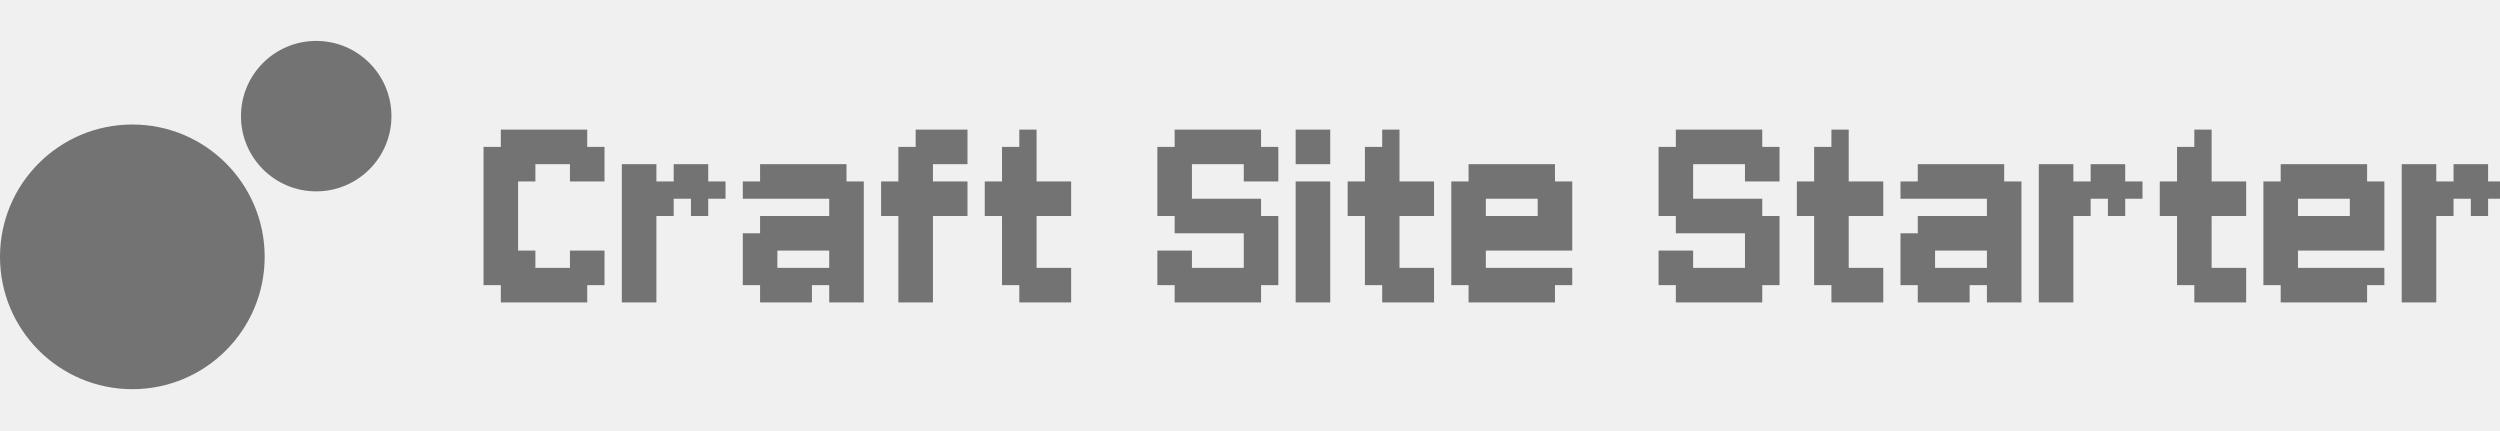
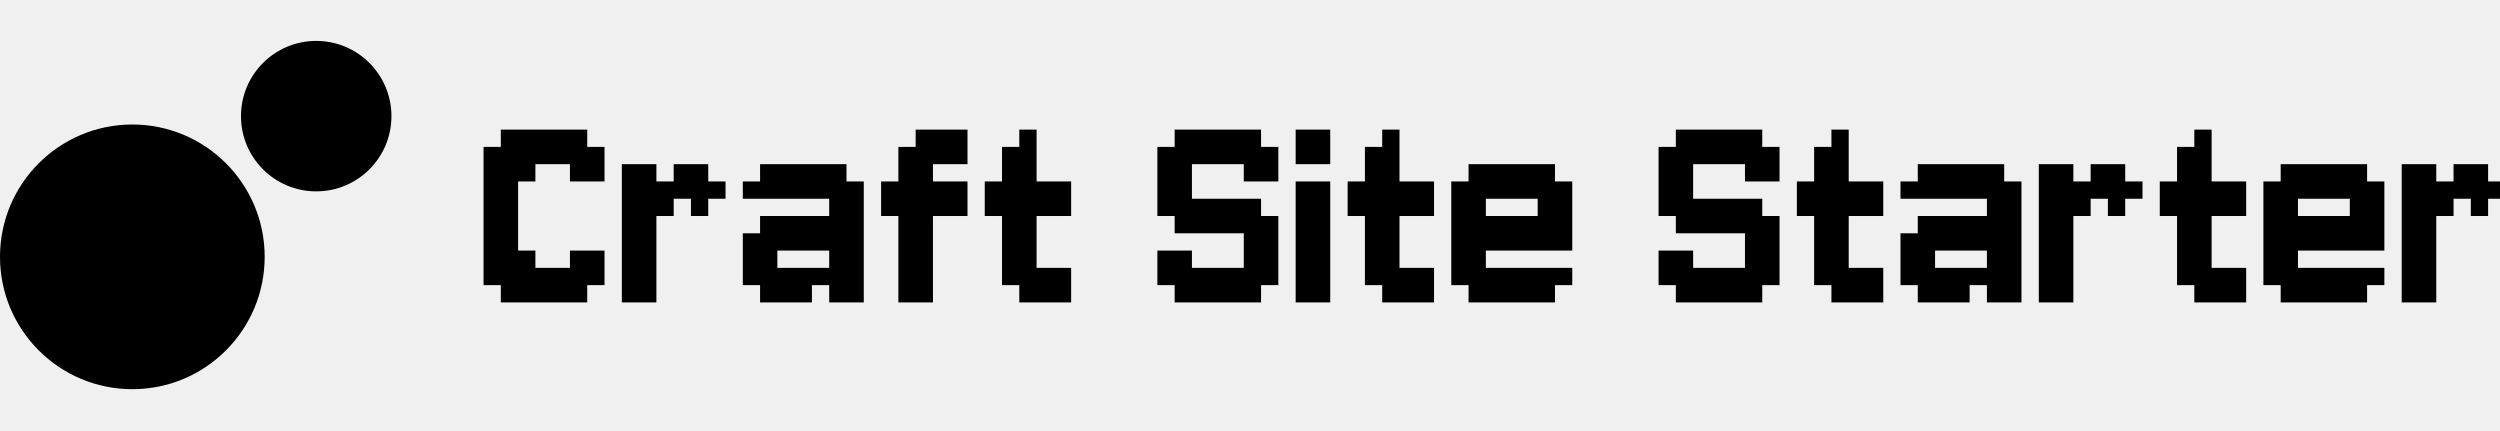
<svg xmlns="http://www.w3.org/2000/svg" width="186" height="32" viewBox="0 0 186 32" fill="none">
  <g clip-path="url(#clip0_2058_14)">
-     <circle cx="9.846" cy="19.109" r="9.846" fill="#737373" />
-     <circle cx="23.526" cy="8.641" r="5.597" fill="#737373" />
-     <path d="M178.687 13.5H179.972V14.786H178.687V13.5ZM178.687 12.214H179.972V13.5H178.687V12.214ZM179.972 12.214H181.258V13.5H179.972V12.214ZM179.972 13.5H181.258V14.786H179.972V13.5ZM179.972 14.786H181.258V16.071H179.972V14.786ZM179.972 16.071H181.258V17.357H179.972V16.071ZM179.972 17.357H181.258V18.643H179.972V17.357ZM178.687 17.357H179.972V18.643H178.687V17.357ZM178.687 16.071H179.972V17.357H178.687V16.071ZM178.687 14.786H179.972V16.071H178.687V14.786ZM178.687 18.643H179.972V19.929H178.687V18.643ZM179.972 18.643H181.258V19.929H179.972V18.643ZM179.972 19.929H181.258V21.214H179.972V19.929ZM179.972 21.214H181.258V22.5H179.972V21.214ZM178.687 21.214H179.972V22.5H178.687V21.214ZM178.687 19.929H179.972V21.214H178.687V19.929ZM181.258 13.5H182.544V14.786H181.258V13.5ZM182.544 13.5H183.829V14.786H182.544V13.5ZM183.829 13.5H185.115V14.786H183.829V13.5ZM183.829 12.214H185.115V13.5H183.829V12.214ZM182.544 12.214H183.829V13.5H182.544V12.214ZM181.258 14.786H182.544V16.071H181.258V14.786ZM185.115 13.5H186.401V14.786H185.115V13.5ZM183.829 14.786H185.115V16.071H183.829V14.786Z" fill="#737373" />
-     <path d="M170.969 12.214H172.255V13.5H170.969V12.214ZM169.683 12.214H170.969V13.5H169.683V12.214ZM169.683 13.5H170.969V14.786H169.683V13.5ZM170.969 13.5H172.255V14.786H170.969V13.5ZM172.255 12.214H173.54V13.5H172.255V12.214ZM173.54 12.214H174.826V13.5H173.54V12.214ZM174.826 12.214H176.112V13.5H174.826V12.214ZM174.826 13.5H176.112V14.786H174.826V13.5ZM173.54 13.5H174.826V14.786H173.54V13.5ZM176.112 13.5H177.397V14.786H176.112V13.5ZM176.112 14.786H177.397V16.071H176.112V14.786ZM176.112 19.929H177.397V21.214H176.112V19.929ZM174.826 19.929H176.112V21.214H174.826V19.929ZM174.826 14.786H176.112V16.071H174.826V14.786ZM173.54 19.929H174.826V21.214H173.54V19.929ZM174.826 21.214H176.112V22.5H174.826V21.214ZM173.54 21.214H174.826V22.5H173.54V21.214ZM172.255 21.214H173.54V22.5H172.255V21.214ZM170.969 21.214H172.255V22.5H170.969V21.214ZM169.683 21.214H170.969V22.5H169.683V21.214ZM169.683 19.929H170.969V21.214H169.683V19.929ZM170.969 19.929H172.255V21.214H170.969V19.929ZM169.683 18.643H170.969V19.929H169.683V18.643ZM168.397 19.929H169.683V21.214H168.397V19.929ZM168.397 18.643H169.683V19.929H168.397V18.643ZM168.397 17.357H169.683V18.643H168.397V17.357ZM168.397 16.071H169.683V17.357H168.397V16.071ZM168.397 14.786H169.683V16.071H168.397V14.786ZM168.397 13.5H169.683V14.786H168.397V13.5ZM169.683 14.786H170.969V16.071H169.683V14.786ZM169.683 16.071H170.969V17.357H169.683V16.071ZM169.683 17.357H170.969V18.643H169.683V17.357ZM172.255 19.929H173.54V21.214H172.255V19.929ZM172.255 13.5H173.54V14.786H172.255V13.5ZM174.826 16.071H176.112V17.357H174.826V16.071ZM176.112 16.071H177.397V17.357H176.112V16.071ZM170.969 17.357H172.255V18.643H170.969V17.357ZM172.255 17.357H173.54V18.643H172.255V17.357ZM173.54 17.357H174.826V18.643H173.54V17.357ZM174.826 17.357H176.112V18.643H174.826V17.357ZM176.112 17.357H177.397V18.643H176.112V17.357ZM173.54 16.071H174.826V17.357H173.54V16.071ZM172.255 16.071H173.54V17.357H172.255V16.071ZM170.969 16.071H172.255V17.357H170.969V16.071Z" fill="#737373" />
-     <path d="M165.829 19.929H167.115V21.214H165.829V19.929ZM165.829 21.214H167.115V22.5H165.829V21.214ZM164.544 21.214H165.829V22.5H164.544V21.214ZM164.544 19.929H165.829V21.214H164.544V19.929ZM163.258 21.214H164.544V22.5H163.258V21.214ZM163.258 19.929H164.544V21.214H163.258V19.929ZM161.972 19.929H163.258V21.214H161.972V19.929ZM161.972 18.643H163.258V19.929H161.972V18.643ZM161.972 17.357H163.258V18.643H161.972V17.357ZM161.972 16.071H163.258V17.357H161.972V16.071ZM161.972 14.786H163.258V16.071H161.972V14.786ZM161.972 13.5H163.258V14.786H161.972V13.5ZM163.258 17.357H164.544V18.643H163.258V17.357ZM163.258 18.643H164.544V19.929H163.258V18.643ZM163.258 16.071H164.544V17.357H163.258V16.071ZM163.258 14.786H164.544V16.071H163.258V14.786ZM163.258 9.643H164.544V10.929H163.258V9.643ZM163.258 10.929H164.544V12.214H163.258V10.929ZM163.258 12.214H164.544V13.5H163.258V12.214ZM163.258 13.5H164.544V14.786H163.258V13.5ZM161.972 12.214H163.258V13.5H161.972V12.214ZM160.687 13.5H161.972V14.786H160.687V13.5ZM164.544 13.5H165.829V14.786H164.544V13.5ZM165.829 13.5H167.115V14.786H165.829V13.5ZM161.972 10.929H163.258V12.214H161.972V10.929ZM160.687 14.786H161.972V16.071H160.687V14.786ZM164.544 14.786H165.829V16.071H164.544V14.786ZM165.829 14.786H167.115V16.071H165.829V14.786Z" fill="#737373" />
-     <path d="M151.687 13.5H152.972V14.786H151.687V13.5ZM151.687 12.214H152.972V13.5H151.687V12.214ZM152.972 12.214H154.258V13.5H152.972V12.214ZM152.972 13.5H154.258V14.786H152.972V13.5ZM152.972 14.786H154.258V16.071H152.972V14.786ZM152.972 16.071H154.258V17.357H152.972V16.071ZM152.972 17.357H154.258V18.643H152.972V17.357ZM151.687 17.357H152.972V18.643H151.687V17.357ZM151.687 16.071H152.972V17.357H151.687V16.071ZM151.687 14.786H152.972V16.071H151.687V14.786ZM151.687 18.643H152.972V19.929H151.687V18.643ZM152.972 18.643H154.258V19.929H152.972V18.643ZM152.972 19.929H154.258V21.214H152.972V19.929ZM152.972 21.214H154.258V22.5H152.972V21.214ZM151.687 21.214H152.972V22.5H151.687V21.214ZM151.687 19.929H152.972V21.214H151.687V19.929ZM154.258 13.5H155.544V14.786H154.258V13.5ZM155.544 13.5H156.829V14.786H155.544V13.5ZM156.829 13.5H158.115V14.786H156.829V13.5ZM156.829 12.214H158.115V13.5H156.829V12.214ZM155.544 12.214H156.829V13.5H155.544V12.214ZM154.258 14.786H155.544V16.071H154.258V14.786ZM158.115 13.5H159.401V14.786H158.115V13.5ZM156.829 14.786H158.115V16.071H156.829V14.786Z" fill="#737373" />
-     <path d="M149.112 22.5H147.826V21.214H149.112V22.5ZM149.112 21.214H147.826V19.929H149.112V21.214ZM147.826 21.214H146.54V19.929H147.826V21.214ZM146.54 22.5H145.255V21.214H146.54V22.5ZM145.255 22.5H143.969V21.214H145.255V22.5ZM143.969 22.5H142.683V21.214H143.969V22.5ZM143.969 21.214H142.683V19.929H143.969V21.214ZM145.255 21.214H143.969V19.929H145.255V21.214ZM142.683 21.214H141.397V19.929H142.683V21.214ZM142.683 19.929H141.397V18.643H142.683V19.929ZM142.683 14.786H141.397V13.5H142.683V14.786ZM143.969 14.786H142.683V13.5H143.969V14.786ZM143.969 19.929H142.683V18.643H143.969V19.929ZM145.255 14.786H143.969V13.5H145.255V14.786ZM143.969 13.5H142.683V12.214H143.969V13.5ZM145.255 13.5H143.969V12.214H145.255V13.5ZM146.54 13.5H145.255V12.214H146.54V13.5ZM147.826 13.5H146.54V12.214H147.826V13.5ZM149.112 13.5H147.826V12.214H149.112V13.5ZM149.112 14.786H147.826V13.5H149.112V14.786ZM147.826 14.786H146.54V13.5H147.826V14.786ZM149.112 16.071H147.826V14.786H149.112V16.071ZM150.397 14.786H149.112V13.5H150.397V14.786ZM150.397 16.071H149.112V14.786H150.397V16.071ZM150.397 17.357H149.112V16.071H150.397V17.357ZM150.397 18.643H149.112V17.357H150.397V18.643ZM150.397 19.929H149.112V18.643H150.397V19.929ZM150.397 21.214H149.112V19.929H150.397V21.214ZM149.112 19.929H147.826V18.643H149.112V19.929ZM149.112 18.643H147.826V17.357H149.112V18.643ZM149.112 17.357H147.826V16.071H149.112V17.357ZM146.54 14.786H145.255V13.5H146.54V14.786ZM146.54 21.214H145.255V19.929H146.54V21.214ZM149.112 21.214H150.397V22.5H149.112V21.214ZM146.54 16.071H147.826V17.357H146.54V16.071ZM145.255 16.071H146.54V17.357H145.255V16.071ZM143.969 16.071H145.255V17.357H143.969V16.071ZM142.683 16.071H143.969V17.357H142.683V16.071ZM141.397 17.357H142.683V18.643H141.397V17.357ZM142.683 17.357H143.969V18.643H142.683V17.357ZM146.54 17.357H147.826V18.643H146.54V17.357ZM145.255 17.357H146.54V18.643H145.255V17.357ZM143.969 17.357H145.255V18.643H143.969V17.357Z" fill="#737373" />
-     <path d="M138.829 19.929H140.115V21.214H138.829V19.929ZM138.829 21.214H140.115V22.5H138.829V21.214ZM137.544 21.214H138.829V22.5H137.544V21.214ZM137.544 19.929H138.829V21.214H137.544V19.929ZM136.258 21.214H137.544V22.5H136.258V21.214ZM136.258 19.929H137.544V21.214H136.258V19.929ZM134.972 19.929H136.258V21.214H134.972V19.929ZM134.972 18.643H136.258V19.929H134.972V18.643ZM134.972 17.357H136.258V18.643H134.972V17.357ZM134.972 16.071H136.258V17.357H134.972V16.071ZM134.972 14.786H136.258V16.071H134.972V14.786ZM134.972 13.5H136.258V14.786H134.972V13.5ZM136.258 17.357H137.544V18.643H136.258V17.357ZM136.258 18.643H137.544V19.929H136.258V18.643ZM136.258 16.071H137.544V17.357H136.258V16.071ZM136.258 14.786H137.544V16.071H136.258V14.786ZM136.258 9.643H137.544V10.929H136.258V9.643ZM136.258 10.929H137.544V12.214H136.258V10.929ZM136.258 12.214H137.544V13.5H136.258V12.214ZM136.258 13.5H137.544V14.786H136.258V13.5ZM134.972 12.214H136.258V13.5H134.972V12.214ZM133.687 13.5H134.972V14.786H133.687V13.5ZM137.544 13.5H138.829V14.786H137.544V13.5ZM138.829 13.5H140.115V14.786H138.829V13.5ZM134.972 10.929H136.258V12.214H134.972V10.929ZM133.687 14.786H134.972V16.071H133.687V14.786ZM137.544 14.786H138.829V16.071H137.544V14.786ZM138.829 14.786H140.115V16.071H138.829V14.786Z" fill="#737373" />
-     <path d="M131.112 12.214H132.397V13.5H131.112V12.214ZM129.826 12.214H131.112V13.5H129.826V12.214ZM129.826 10.929H131.112V12.214H129.826V10.929ZM131.112 10.929H132.397V12.214H131.112V10.929ZM129.826 9.643H131.112V10.929H129.826V9.643ZM128.54 9.643H129.826V10.929H128.54V9.643ZM128.54 10.929H129.826V12.214H128.54V10.929ZM127.255 10.929H128.54V12.214H127.255V10.929ZM125.969 10.929H127.255V12.214H125.969V10.929ZM125.969 9.643H127.255V10.929H125.969V9.643ZM124.683 9.643H125.969V10.929H124.683V9.643ZM127.255 9.643H128.54V10.929H127.255V9.643ZM124.683 10.929H125.969V12.214H124.683V10.929ZM123.397 10.929H124.683V12.214H123.397V10.929ZM123.397 12.214H124.683V13.5H123.397V12.214ZM124.683 12.214H125.969V13.5H124.683V12.214ZM124.683 13.5H125.969V14.786H124.683V13.5ZM124.683 14.786H125.969V16.071H124.683V14.786ZM123.397 14.786H124.683V16.071H123.397V14.786ZM123.397 13.5H124.683V14.786H123.397V13.5ZM124.683 16.071H125.969V17.357H124.683V16.071ZM125.969 16.071H127.255V17.357H125.969V16.071ZM125.969 14.786H127.255V16.071H125.969V14.786ZM127.255 14.786H128.54V16.071H127.255V14.786ZM128.54 14.786H129.826V16.071H128.54V14.786ZM129.826 14.786H131.112V16.071H129.826V14.786ZM129.826 16.071H131.112V17.357H129.826V16.071ZM128.54 16.071H129.826V17.357H128.54V16.071ZM127.255 16.071H128.54V17.357H127.255V16.071ZM131.112 16.071H132.397V17.357H131.112V16.071ZM131.112 17.357H132.397V18.643H131.112V17.357ZM129.826 17.357H131.112V18.643H129.826V17.357ZM128.54 19.929H129.826V21.214H128.54V19.929ZM129.826 19.929H131.112V21.214H129.826V19.929ZM129.826 18.643H131.112V19.929H129.826V18.643ZM131.112 18.643H132.397V19.929H131.112V18.643ZM131.112 19.929H132.397V21.214H131.112V19.929ZM129.826 21.214H131.112V22.5H129.826V21.214ZM128.54 21.214H129.826V22.5H128.54V21.214ZM127.255 21.214H128.54V22.5H127.255V21.214ZM125.969 21.214H127.255V22.5H125.969V21.214ZM124.683 21.214H125.969V22.5H124.683V21.214ZM124.683 19.929H125.969V21.214H124.683V19.929ZM125.969 19.929H127.255V21.214H125.969V19.929ZM127.255 19.929H128.54V21.214H127.255V19.929ZM123.397 19.929H124.683V21.214H123.397V19.929ZM123.397 18.643H124.683V19.929H123.397V18.643ZM124.683 18.643H125.969V19.929H124.683V18.643Z" fill="#737373" />
-     <path d="M110.547 12.214H111.833V13.5H110.547V12.214ZM109.261 12.214H110.547V13.5H109.261V12.214ZM109.261 13.5H110.547V14.786H109.261V13.5ZM110.547 13.5H111.833V14.786H110.547V13.5ZM111.833 12.214H113.118V13.5H111.833V12.214ZM113.118 12.214H114.404V13.5H113.118V12.214ZM114.404 12.214H115.69V13.5H114.404V12.214ZM114.404 13.5H115.69V14.786H114.404V13.5ZM113.118 13.5H114.404V14.786H113.118V13.5ZM115.69 13.5H116.976V14.786H115.69V13.5ZM115.69 14.786H116.976V16.071H115.69V14.786ZM115.69 19.929H116.976V21.214H115.69V19.929ZM114.404 19.929H115.69V21.214H114.404V19.929ZM114.404 14.786H115.69V16.071H114.404V14.786ZM113.118 19.929H114.404V21.214H113.118V19.929ZM114.404 21.214H115.69V22.5H114.404V21.214ZM113.118 21.214H114.404V22.5H113.118V21.214ZM111.833 21.214H113.118V22.5H111.833V21.214ZM110.547 21.214H111.833V22.5H110.547V21.214ZM109.261 21.214H110.547V22.5H109.261V21.214ZM109.261 19.929H110.547V21.214H109.261V19.929ZM110.547 19.929H111.833V21.214H110.547V19.929ZM109.261 18.643H110.547V19.929H109.261V18.643ZM107.976 19.929H109.261V21.214H107.976V19.929ZM107.976 18.643H109.261V19.929H107.976V18.643ZM107.976 17.357H109.261V18.643H107.976V17.357ZM107.976 16.071H109.261V17.357H107.976V16.071ZM107.976 14.786H109.261V16.071H107.976V14.786ZM107.976 13.5H109.261V14.786H107.976V13.5ZM109.261 14.786H110.547V16.071H109.261V14.786ZM109.261 16.071H110.547V17.357H109.261V16.071ZM109.261 17.357H110.547V18.643H109.261V17.357ZM111.833 19.929H113.118V21.214H111.833V19.929ZM111.833 13.5H113.118V14.786H111.833V13.5ZM114.404 16.071H115.69V17.357H114.404V16.071ZM115.69 16.071H116.976V17.357H115.69V16.071ZM110.547 17.357H111.833V18.643H110.547V17.357ZM111.833 17.357H113.118V18.643H111.833V17.357ZM113.118 17.357H114.404V18.643H113.118V17.357ZM114.404 17.357H115.69V18.643H114.404V17.357ZM115.69 17.357H116.976V18.643H115.69V17.357ZM113.118 16.071H114.404V17.357H113.118V16.071ZM111.833 16.071H113.118V17.357H111.833V16.071ZM110.547 16.071H111.833V17.357H110.547V16.071Z" fill="#737373" />
-     <path d="M105.408 19.929H106.693V21.214H105.408V19.929ZM105.408 21.214H106.693V22.5H105.408V21.214ZM104.122 21.214H105.408V22.5H104.122V21.214ZM104.122 19.929H105.408V21.214H104.122V19.929ZM102.836 21.214H104.122V22.5H102.836V21.214ZM102.836 19.929H104.122V21.214H102.836V19.929ZM101.55 19.929H102.836V21.214H101.55V19.929ZM101.55 18.643H102.836V19.929H101.55V18.643ZM101.55 17.357H102.836V18.643H101.55V17.357ZM101.55 16.071H102.836V17.357H101.55V16.071ZM101.55 14.786H102.836V16.071H101.55V14.786ZM101.55 13.5H102.836V14.786H101.55V13.5ZM102.836 17.357H104.122V18.643H102.836V17.357ZM102.836 18.643H104.122V19.929H102.836V18.643ZM102.836 16.071H104.122V17.357H102.836V16.071ZM102.836 14.786H104.122V16.071H102.836V14.786ZM102.836 9.643H104.122V10.929H102.836V9.643ZM102.836 10.929H104.122V12.214H102.836V10.929ZM102.836 12.214H104.122V13.5H102.836V12.214ZM102.836 13.5H104.122V14.786H102.836V13.5ZM101.55 12.214H102.836V13.5H101.55V12.214ZM100.265 13.5H101.55V14.786H100.265V13.5ZM104.122 13.5H105.408V14.786H104.122V13.5ZM105.408 13.5H106.693V14.786H105.408V13.5ZM101.55 10.929H102.836V12.214H101.55V10.929ZM100.265 14.786H101.55V16.071H100.265V14.786ZM104.122 14.786H105.408V16.071H104.122V14.786ZM105.408 14.786H106.693V16.071H105.408V14.786Z" fill="#737373" />
-     <path d="M96.397 9.643H98.969V12.214H96.397V9.643ZM96.397 13.5H98.969V22.5H96.397V13.5Z" fill="#737373" />
-     <path d="M93.823 12.214H95.108V13.5H93.823V12.214ZM92.537 12.214H93.823V13.5H92.537V12.214ZM92.537 10.929H93.823V12.214H92.537V10.929ZM93.823 10.929H95.108V12.214H93.823V10.929ZM92.537 9.643H93.823V10.929H92.537V9.643ZM91.251 9.643H92.537V10.929H91.251V9.643ZM91.251 10.929H92.537V12.214H91.251V10.929ZM89.966 10.929H91.251V12.214H89.966V10.929ZM88.68 10.929H89.966V12.214H88.68V10.929ZM88.68 9.643H89.966V10.929H88.68V9.643ZM87.394 9.643H88.68V10.929H87.394V9.643ZM89.966 9.643H91.251V10.929H89.966V9.643ZM87.394 10.929H88.68V12.214H87.394V10.929ZM86.108 10.929H87.394V12.214H86.108V10.929ZM86.108 12.214H87.394V13.5H86.108V12.214ZM87.394 12.214H88.68V13.5H87.394V12.214ZM87.394 13.5H88.68V14.786H87.394V13.5ZM87.394 14.786H88.68V16.071H87.394V14.786ZM86.108 14.786H87.394V16.071H86.108V14.786ZM86.108 13.5H87.394V14.786H86.108V13.5ZM87.394 16.071H88.68V17.357H87.394V16.071ZM88.68 16.071H89.966V17.357H88.68V16.071ZM88.68 14.786H89.966V16.071H88.68V14.786ZM89.966 14.786H91.251V16.071H89.966V14.786ZM91.251 14.786H92.537V16.071H91.251V14.786ZM92.537 14.786H93.823V16.071H92.537V14.786ZM92.537 16.071H93.823V17.357H92.537V16.071ZM91.251 16.071H92.537V17.357H91.251V16.071ZM89.966 16.071H91.251V17.357H89.966V16.071ZM93.823 16.071H95.108V17.357H93.823V16.071ZM93.823 17.357H95.108V18.643H93.823V17.357ZM92.537 17.357H93.823V18.643H92.537V17.357ZM91.251 19.929H92.537V21.214H91.251V19.929ZM92.537 19.929H93.823V21.214H92.537V19.929ZM92.537 18.643H93.823V19.929H92.537V18.643ZM93.823 18.643H95.108V19.929H93.823V18.643ZM93.823 19.929H95.108V21.214H93.823V19.929ZM92.537 21.214H93.823V22.5H92.537V21.214ZM91.251 21.214H92.537V22.5H91.251V21.214ZM89.966 21.214H91.251V22.5H89.966V21.214ZM88.68 21.214H89.966V22.5H88.68V21.214ZM87.394 21.214H88.68V22.5H87.394V21.214ZM87.394 19.929H88.68V21.214H87.394V19.929ZM88.68 19.929H89.966V21.214H88.68V19.929ZM89.966 19.929H91.251V21.214H89.966V19.929ZM86.108 19.929H87.394V21.214H86.108V19.929ZM86.108 18.643H87.394V19.929H86.108V18.643ZM87.394 18.643H88.68V19.929H87.394V18.643Z" fill="#737373" />
-     <path d="M78.407 19.929H79.693V21.214H78.407V19.929ZM78.407 21.214H79.693V22.5H78.407V21.214ZM77.122 21.214H78.407V22.5H77.122V21.214ZM77.122 19.929H78.407V21.214H77.122V19.929ZM75.836 21.214H77.122V22.5H75.836V21.214ZM75.836 19.929H77.122V21.214H75.836V19.929ZM74.55 19.929H75.836V21.214H74.55V19.929ZM74.55 18.643H75.836V19.929H74.55V18.643ZM74.55 17.357H75.836V18.643H74.55V17.357ZM74.55 16.071H75.836V17.357H74.55V16.071ZM74.55 14.786H75.836V16.071H74.55V14.786ZM74.55 13.5H75.836V14.786H74.55V13.5ZM75.836 17.357H77.122V18.643H75.836V17.357ZM75.836 18.643H77.122V19.929H75.836V18.643ZM75.836 16.071H77.122V17.357H75.836V16.071ZM75.836 14.786H77.122V16.071H75.836V14.786ZM75.836 9.643H77.122V10.929H75.836V9.643ZM75.836 10.929H77.122V12.214H75.836V10.929ZM75.836 12.214H77.122V13.5H75.836V12.214ZM75.836 13.5H77.122V14.786H75.836V13.5ZM74.55 12.214H75.836V13.5H74.55V12.214ZM73.265 13.5H74.55V14.786H73.265V13.5ZM77.122 13.5H78.407V14.786H77.122V13.5ZM78.407 13.5H79.693V14.786H78.407V13.5ZM74.55 10.929H75.836V12.214H74.55V10.929ZM73.265 14.786H74.55V16.071H73.265V14.786ZM77.122 14.786H78.407V16.071H77.122V14.786ZM78.407 14.786H79.693V16.071H78.407V14.786Z" fill="#737373" />
-     <path d="M70.697 9.643H71.982V10.929H70.697V9.643ZM70.697 10.929H71.982V12.214H70.697V10.929ZM69.411 10.929H70.697V12.214H69.411V10.929ZM69.411 9.643H70.697V10.929H69.411V9.643ZM68.125 9.643H69.411V10.929H68.125V9.643ZM68.125 10.929H69.411V12.214H68.125V10.929ZM68.125 12.214H69.411V13.5H68.125V12.214ZM66.839 10.929H68.125V12.214H66.839V10.929ZM66.839 12.214H68.125V13.5H66.839V12.214ZM66.839 13.5H68.125V14.786H66.839V13.5ZM66.839 14.786H68.125V16.071H66.839V14.786ZM68.125 14.786H69.411V16.071H68.125V14.786ZM68.125 13.5H69.411V14.786H68.125V13.5ZM66.839 21.214H68.125V22.5H66.839V21.214ZM66.839 19.929H68.125V21.214H66.839V19.929ZM66.839 18.643H68.125V19.929H66.839V18.643ZM66.839 17.357H68.125V18.643H66.839V17.357ZM66.839 16.071H68.125V17.357H66.839V16.071ZM68.125 16.071H69.411V17.357H68.125V16.071ZM68.125 17.357H69.411V18.643H68.125V17.357ZM68.125 18.643H69.411V19.929H68.125V18.643ZM68.125 19.929H69.411V21.214H68.125V19.929ZM68.125 21.214H69.411V22.5H68.125V21.214ZM65.554 13.5H66.839V14.786H65.554V13.5ZM69.411 13.5H70.697V14.786H69.411V13.5ZM70.697 13.5H71.982V14.786H70.697V13.5ZM65.554 14.786H66.839V16.071H65.554V14.786ZM69.411 14.786H70.697V16.071H69.411V14.786ZM70.697 14.786H71.982V16.071H70.697V14.786Z" fill="#737373" />
-     <path d="M62.979 22.5H61.693V21.214H62.979V22.5ZM62.979 21.214H61.693V19.929H62.979V21.214ZM61.693 21.214H60.407V19.929H61.693V21.214ZM60.407 22.5H59.122V21.214H60.407V22.5ZM59.122 22.5H57.836V21.214H59.122V22.5ZM57.836 22.5H56.55V21.214H57.836V22.5ZM57.836 21.214H56.55V19.929H57.836V21.214ZM59.122 21.214H57.836V19.929H59.122V21.214ZM56.55 21.214H55.265V19.929H56.55V21.214ZM56.55 19.929H55.265V18.643H56.55V19.929ZM56.55 14.786H55.265V13.5H56.55V14.786ZM57.836 14.786H56.55V13.5H57.836V14.786ZM57.836 19.929H56.55V18.643H57.836V19.929ZM59.122 14.786H57.836V13.5H59.122V14.786ZM57.836 13.5H56.55V12.214H57.836V13.5ZM59.122 13.5H57.836V12.214H59.122V13.5ZM60.407 13.5H59.122V12.214H60.407V13.5ZM61.693 13.5H60.407V12.214H61.693V13.5ZM62.979 13.5H61.693V12.214H62.979V13.5ZM62.979 14.786H61.693V13.5H62.979V14.786ZM61.693 14.786H60.407V13.5H61.693V14.786ZM62.979 16.071H61.693V14.786H62.979V16.071ZM64.265 14.786H62.979V13.5H64.265V14.786ZM64.265 16.071H62.979V14.786H64.265V16.071ZM64.265 17.357H62.979V16.071H64.265V17.357ZM64.265 18.643H62.979V17.357H64.265V18.643ZM64.265 19.929H62.979V18.643H64.265V19.929ZM64.265 21.214H62.979V19.929H64.265V21.214ZM62.979 19.929H61.693V18.643H62.979V19.929ZM62.979 18.643H61.693V17.357H62.979V18.643ZM62.979 17.357H61.693V16.071H62.979V17.357ZM60.407 14.786H59.122V13.5H60.407V14.786ZM60.407 21.214H59.122V19.929H60.407V21.214ZM62.979 21.214H64.265V22.5H62.979V21.214ZM60.407 16.071H61.693V17.357H60.407V16.071ZM59.122 16.071H60.407V17.357H59.122V16.071ZM57.836 16.071H59.122V17.357H57.836V16.071ZM56.55 16.071H57.836V17.357H56.55V16.071ZM55.265 17.357H56.55V18.643H55.265V17.357ZM56.55 17.357H57.836V18.643H56.55V17.357ZM60.407 17.357H61.693V18.643H60.407V17.357ZM59.122 17.357H60.407V18.643H59.122V17.357ZM57.836 17.357H59.122V18.643H57.836V17.357Z" fill="#737373" />
-     <path d="M46.265 13.5H47.55V14.786H46.265V13.5ZM46.265 12.214H47.55V13.5H46.265V12.214ZM47.55 12.214H48.836V13.5H47.55V12.214ZM47.55 13.5H48.836V14.786H47.55V13.5ZM47.55 14.786H48.836V16.071H47.55V14.786ZM47.55 16.071H48.836V17.357H47.55V16.071ZM47.55 17.357H48.836V18.643H47.55V17.357ZM46.265 17.357H47.55V18.643H46.265V17.357ZM46.265 16.071H47.55V17.357H46.265V16.071ZM46.265 14.786H47.55V16.071H46.265V14.786ZM46.265 18.643H47.55V19.929H46.265V18.643ZM47.55 18.643H48.836V19.929H47.55V18.643ZM47.55 19.929H48.836V21.214H47.55V19.929ZM47.55 21.214H48.836V22.5H47.55V21.214ZM46.265 21.214H47.55V22.5H46.265V21.214ZM46.265 19.929H47.55V21.214H46.265V19.929ZM48.836 13.5H50.122V14.786H48.836V13.5ZM50.122 13.5H51.407V14.786H50.122V13.5ZM51.407 13.5H52.693V14.786H51.407V13.5ZM51.407 12.214H52.693V13.5H51.407V12.214ZM50.122 12.214H51.407V13.5H50.122V12.214ZM48.836 14.786H50.122V16.071H48.836V14.786ZM52.693 13.5H53.979V14.786H52.693V13.5ZM51.407 14.786H52.693V16.071H51.407V14.786Z" fill="#737373" />
-     <path d="M38.547 9.643H39.833V10.929H38.547V9.643ZM37.261 9.643H38.547V10.929H37.261V9.643ZM37.261 10.929H38.547V12.214H37.261V10.929ZM38.547 10.929H39.833V12.214H38.547V10.929ZM39.833 10.929H41.118V12.214H39.833V10.929ZM39.833 9.643H41.118V10.929H39.833V9.643ZM41.118 9.643H42.404V10.929H41.118V9.643ZM42.404 9.643H43.69V10.929H42.404V9.643ZM42.404 10.929H43.69V12.214H42.404V10.929ZM41.118 10.929H42.404V12.214H41.118V10.929ZM42.404 12.214H43.69V13.5H42.404V12.214ZM43.69 10.929H44.976V12.214H43.69V10.929ZM43.69 12.214H44.976V13.5H43.69V12.214ZM43.69 18.643H44.976V19.929H43.69V18.643ZM43.69 19.929H44.976V21.214H43.69V19.929ZM42.404 19.929H43.69V21.214H42.404V19.929ZM42.404 18.643H43.69V19.929H42.404V18.643ZM41.118 19.929H42.404V21.214H41.118V19.929ZM42.404 21.214H43.69V22.5H42.404V21.214ZM41.118 21.214H42.404V22.5H41.118V21.214ZM39.833 21.214H41.118V22.5H39.833V21.214ZM39.833 19.929H41.118V21.214H39.833V19.929ZM38.547 21.214H39.833V22.5H38.547V21.214ZM37.261 21.214H38.547V22.5H37.261V21.214ZM37.261 19.929H38.547V21.214H37.261V19.929ZM38.547 19.929H39.833V21.214H38.547V19.929ZM38.547 18.643H39.833V19.929H38.547V18.643ZM37.261 18.643H38.547V19.929H37.261V18.643ZM35.976 19.929H37.261V21.214H35.976V19.929ZM35.976 18.643H37.261V19.929H35.976V18.643ZM35.976 17.357H37.261V18.643H35.976V17.357ZM35.976 16.071H37.261V17.357H35.976V16.071ZM35.976 14.786H37.261V16.071H35.976V14.786ZM35.976 13.5H37.261V14.786H35.976V13.5ZM35.976 12.214H37.261V13.5H35.976V12.214ZM37.261 12.214H38.547V13.5H37.261V12.214ZM35.976 10.929H37.261V12.214H35.976V10.929ZM38.547 12.214H39.833V13.5H38.547V12.214ZM37.261 13.5H38.547V14.786H37.261V13.5ZM37.261 14.786H38.547V16.071H37.261V14.786ZM37.261 16.071H38.547V17.357H37.261V16.071ZM37.261 17.357H38.547V18.643H37.261V17.357Z" fill="#737373" />
+     <circle cx="9.846" cy="19.109" r="9.846" fill="currentColor" />
+     <circle cx="23.526" cy="8.641" r="5.597" fill="currentColor" />
+     <path d="M178.687 13.5H179.972V14.786H178.687V13.5ZM178.687 12.214H179.972V13.5H178.687V12.214ZM179.972 12.214H181.258V13.5H179.972V12.214ZM179.972 13.5H181.258V14.786H179.972V13.5ZM179.972 14.786H181.258V16.071H179.972V14.786ZM179.972 16.071H181.258V17.357H179.972V16.071ZM179.972 17.357H181.258V18.643H179.972V17.357ZM178.687 17.357H179.972V18.643H178.687V17.357ZM178.687 16.071H179.972V17.357H178.687V16.071ZM178.687 14.786H179.972V16.071H178.687V14.786ZM178.687 18.643H179.972V19.929H178.687V18.643ZM179.972 18.643H181.258V19.929H179.972V18.643ZM179.972 19.929H181.258V21.214H179.972V19.929ZM179.972 21.214H181.258V22.5H179.972V21.214ZM178.687 21.214H179.972V22.5H178.687V21.214ZM178.687 19.929H179.972V21.214H178.687V19.929ZM181.258 13.5H182.544V14.786H181.258V13.5ZM182.544 13.5H183.829V14.786H182.544V13.5ZM183.829 13.5H185.115V14.786H183.829V13.5ZM183.829 12.214H185.115V13.5H183.829V12.214ZM182.544 12.214H183.829V13.5H182.544V12.214ZM181.258 14.786H182.544V16.071H181.258V14.786ZM185.115 13.5H186.401V14.786H185.115V13.5ZM183.829 14.786H185.115V16.071H183.829V14.786Z" fill="currentColor" />
+     <path d="M170.969 12.214H172.255V13.5H170.969V12.214ZM169.683 12.214H170.969V13.5H169.683V12.214ZM169.683 13.5H170.969V14.786H169.683V13.5ZM170.969 13.5H172.255V14.786H170.969V13.5ZM172.255 12.214H173.54V13.5H172.255V12.214ZM173.54 12.214H174.826V13.5H173.54V12.214ZM174.826 12.214H176.112V13.5H174.826V12.214ZM174.826 13.5H176.112V14.786H174.826V13.5ZM173.54 13.5H174.826V14.786H173.54V13.5ZM176.112 13.5H177.397V14.786H176.112V13.5ZM176.112 14.786H177.397V16.071H176.112V14.786ZM176.112 19.929H177.397V21.214H176.112V19.929ZM174.826 19.929H176.112V21.214H174.826V19.929ZM174.826 14.786H176.112V16.071H174.826V14.786ZM173.54 19.929H174.826V21.214H173.54V19.929ZM174.826 21.214H176.112V22.5H174.826V21.214ZM173.54 21.214H174.826V22.5H173.54V21.214ZM172.255 21.214H173.54V22.5H172.255V21.214ZM170.969 21.214H172.255V22.5H170.969V21.214ZM169.683 21.214H170.969V22.5H169.683V21.214ZM169.683 19.929H170.969V21.214H169.683V19.929ZM170.969 19.929H172.255V21.214H170.969V19.929ZM169.683 18.643H170.969V19.929H169.683V18.643ZM168.397 19.929H169.683V21.214H168.397V19.929ZM168.397 18.643H169.683V19.929H168.397V18.643ZM168.397 17.357H169.683V18.643H168.397V17.357ZM168.397 16.071H169.683V17.357H168.397V16.071ZM168.397 14.786H169.683V16.071H168.397V14.786ZM168.397 13.5H169.683V14.786H168.397V13.5ZM169.683 14.786H170.969V16.071H169.683V14.786ZM169.683 16.071H170.969V17.357H169.683V16.071ZM169.683 17.357H170.969V18.643H169.683V17.357ZM172.255 19.929H173.54V21.214H172.255V19.929ZM172.255 13.5H173.54V14.786H172.255V13.5ZM174.826 16.071H176.112V17.357H174.826V16.071ZM176.112 16.071H177.397V17.357H176.112V16.071ZM170.969 17.357H172.255V18.643H170.969V17.357ZM172.255 17.357H173.54V18.643H172.255V17.357ZM173.54 17.357H174.826V18.643H173.54V17.357ZM174.826 17.357H176.112V18.643H174.826V17.357ZM176.112 17.357H177.397V18.643H176.112V17.357ZM173.54 16.071H174.826V17.357H173.54V16.071ZM172.255 16.071H173.54V17.357H172.255V16.071ZM170.969 16.071H172.255V17.357H170.969V16.071Z" fill="currentColor" />
+     <path d="M165.829 19.929H167.115V21.214H165.829V19.929ZM165.829 21.214H167.115V22.5H165.829V21.214ZM164.544 21.214H165.829V22.5H164.544V21.214ZM164.544 19.929H165.829V21.214H164.544V19.929ZM163.258 21.214H164.544V22.5H163.258V21.214ZM163.258 19.929H164.544V21.214H163.258V19.929ZM161.972 19.929H163.258V21.214H161.972V19.929ZM161.972 18.643H163.258V19.929H161.972V18.643ZM161.972 17.357H163.258V18.643H161.972V17.357ZM161.972 16.071H163.258V17.357H161.972V16.071ZM161.972 14.786H163.258V16.071H161.972V14.786ZM161.972 13.5H163.258V14.786H161.972V13.5ZM163.258 17.357H164.544V18.643H163.258V17.357ZM163.258 18.643H164.544V19.929H163.258V18.643ZM163.258 16.071H164.544V17.357H163.258V16.071ZM163.258 14.786H164.544V16.071H163.258V14.786ZM163.258 9.643H164.544V10.929H163.258V9.643ZM163.258 10.929H164.544V12.214H163.258V10.929ZM163.258 12.214H164.544V13.5H163.258V12.214ZM163.258 13.5H164.544V14.786H163.258V13.5ZM161.972 12.214H163.258V13.5H161.972V12.214ZM160.687 13.5H161.972V14.786H160.687V13.5ZM164.544 13.5H165.829V14.786H164.544V13.5ZM165.829 13.5H167.115V14.786H165.829V13.5ZM161.972 10.929H163.258V12.214H161.972V10.929ZM160.687 14.786H161.972V16.071H160.687V14.786ZM164.544 14.786H165.829V16.071H164.544V14.786ZM165.829 14.786H167.115V16.071H165.829V14.786Z" fill="currentColor" />
+     <path d="M151.687 13.5H152.972V14.786H151.687V13.5ZM151.687 12.214H152.972V13.5H151.687V12.214ZM152.972 12.214H154.258V13.5H152.972V12.214ZM152.972 13.5H154.258V14.786H152.972V13.5ZM152.972 14.786H154.258V16.071H152.972V14.786ZM152.972 16.071H154.258V17.357H152.972V16.071ZM152.972 17.357H154.258V18.643H152.972V17.357ZM151.687 17.357H152.972V18.643H151.687V17.357ZM151.687 16.071H152.972V17.357H151.687V16.071ZM151.687 14.786H152.972V16.071H151.687V14.786ZM151.687 18.643H152.972V19.929H151.687V18.643ZM152.972 18.643H154.258V19.929H152.972V18.643ZM152.972 19.929H154.258V21.214H152.972V19.929ZM152.972 21.214H154.258V22.5H152.972V21.214ZM151.687 21.214H152.972V22.5H151.687V21.214ZM151.687 19.929H152.972V21.214H151.687V19.929ZM154.258 13.5H155.544V14.786H154.258V13.5ZM155.544 13.5H156.829V14.786H155.544V13.5ZM156.829 13.5H158.115V14.786H156.829V13.5ZM156.829 12.214H158.115V13.5H156.829V12.214ZM155.544 12.214H156.829V13.5H155.544V12.214ZM154.258 14.786H155.544V16.071H154.258V14.786ZM158.115 13.5H159.401V14.786H158.115V13.5ZM156.829 14.786H158.115V16.071H156.829V14.786Z" fill="currentColor" />
+     <path d="M149.112 22.5H147.826V21.214H149.112V22.5ZM149.112 21.214H147.826V19.929H149.112V21.214ZM147.826 21.214H146.54V19.929H147.826V21.214ZM146.54 22.5H145.255V21.214H146.54V22.5ZM145.255 22.5H143.969V21.214H145.255V22.5ZM143.969 22.5H142.683V21.214H143.969V22.5ZM143.969 21.214H142.683V19.929H143.969V21.214ZM145.255 21.214H143.969V19.929H145.255V21.214ZM142.683 21.214H141.397V19.929H142.683V21.214ZM142.683 19.929H141.397V18.643H142.683V19.929ZM142.683 14.786H141.397V13.5H142.683V14.786ZM143.969 14.786H142.683V13.5H143.969V14.786ZM143.969 19.929H142.683V18.643H143.969V19.929ZM145.255 14.786H143.969V13.5H145.255V14.786ZM143.969 13.5H142.683V12.214H143.969V13.5ZM145.255 13.5H143.969V12.214H145.255V13.5ZM146.54 13.5H145.255V12.214H146.54V13.5ZM147.826 13.5H146.54V12.214H147.826V13.5ZM149.112 13.5H147.826V12.214H149.112V13.5ZM149.112 14.786H147.826V13.5H149.112V14.786ZM147.826 14.786H146.54V13.5H147.826V14.786ZM149.112 16.071H147.826V14.786H149.112V16.071ZM150.397 14.786H149.112V13.5H150.397V14.786ZM150.397 16.071H149.112V14.786H150.397V16.071ZM150.397 17.357H149.112V16.071H150.397V17.357ZM150.397 18.643H149.112V17.357H150.397V18.643ZM150.397 19.929H149.112V18.643H150.397V19.929ZM150.397 21.214H149.112V19.929H150.397V21.214ZM149.112 19.929H147.826V18.643H149.112V19.929ZM149.112 18.643H147.826V17.357H149.112V18.643ZM149.112 17.357H147.826V16.071H149.112V17.357ZM146.54 14.786H145.255V13.5H146.54V14.786ZM146.54 21.214H145.255V19.929H146.54V21.214ZM149.112 21.214H150.397V22.5H149.112V21.214ZM146.54 16.071H147.826V17.357H146.54V16.071ZM145.255 16.071H146.54V17.357H145.255V16.071ZM143.969 16.071H145.255V17.357H143.969V16.071ZM142.683 16.071H143.969V17.357H142.683V16.071ZM141.397 17.357H142.683V18.643H141.397V17.357ZM142.683 17.357H143.969V18.643H142.683V17.357ZM146.54 17.357H147.826V18.643H146.54V17.357ZM145.255 17.357H146.54V18.643H145.255V17.357ZM143.969 17.357H145.255V18.643H143.969V17.357Z" fill="currentColor" />
+     <path d="M138.829 19.929H140.115V21.214H138.829V19.929ZM138.829 21.214H140.115V22.5H138.829V21.214ZM137.544 21.214H138.829V22.5H137.544V21.214ZM137.544 19.929H138.829V21.214H137.544V19.929ZM136.258 21.214H137.544V22.5H136.258V21.214ZM136.258 19.929H137.544V21.214H136.258V19.929ZM134.972 19.929H136.258V21.214H134.972V19.929ZM134.972 18.643H136.258V19.929H134.972V18.643ZM134.972 17.357H136.258V18.643H134.972V17.357ZM134.972 16.071H136.258V17.357H134.972V16.071ZM134.972 14.786H136.258V16.071H134.972V14.786ZM134.972 13.5H136.258V14.786H134.972V13.5ZM136.258 17.357H137.544V18.643H136.258V17.357ZM136.258 18.643H137.544V19.929H136.258V18.643ZM136.258 16.071H137.544V17.357H136.258V16.071ZM136.258 14.786H137.544V16.071H136.258V14.786ZM136.258 9.643H137.544V10.929H136.258V9.643ZM136.258 10.929H137.544V12.214H136.258V10.929ZM136.258 12.214H137.544V13.5H136.258V12.214ZM136.258 13.5H137.544V14.786H136.258V13.5ZM134.972 12.214H136.258V13.5H134.972V12.214ZM133.687 13.5H134.972V14.786H133.687V13.5ZM137.544 13.5H138.829V14.786H137.544V13.5ZM138.829 13.5H140.115V14.786H138.829V13.5ZM134.972 10.929H136.258V12.214H134.972V10.929ZM133.687 14.786H134.972V16.071H133.687V14.786ZM137.544 14.786H138.829V16.071H137.544V14.786ZM138.829 14.786H140.115V16.071H138.829V14.786Z" fill="currentColor" />
+     <path d="M131.112 12.214H132.397V13.5H131.112V12.214ZM129.826 12.214H131.112V13.5H129.826V12.214ZM129.826 10.929H131.112V12.214H129.826V10.929ZM131.112 10.929H132.397V12.214H131.112V10.929ZM129.826 9.643H131.112V10.929H129.826V9.643ZM128.54 9.643H129.826V10.929H128.54V9.643ZM128.54 10.929H129.826V12.214H128.54V10.929ZM127.255 10.929H128.54V12.214H127.255V10.929ZM125.969 10.929H127.255V12.214H125.969V10.929ZM125.969 9.643H127.255V10.929H125.969V9.643ZM124.683 9.643H125.969V10.929H124.683V9.643ZM127.255 9.643H128.54V10.929H127.255V9.643ZM124.683 10.929H125.969V12.214H124.683V10.929ZM123.397 10.929H124.683V12.214H123.397V10.929ZM123.397 12.214H124.683V13.5H123.397V12.214ZM124.683 12.214H125.969V13.5H124.683V12.214ZM124.683 13.5H125.969V14.786H124.683V13.5ZM124.683 14.786H125.969V16.071H124.683V14.786ZM123.397 14.786H124.683V16.071H123.397V14.786ZM123.397 13.5H124.683V14.786H123.397V13.5ZM124.683 16.071H125.969V17.357H124.683V16.071ZM125.969 16.071H127.255V17.357H125.969V16.071ZM125.969 14.786H127.255V16.071H125.969V14.786ZM127.255 14.786H128.54V16.071H127.255V14.786ZM128.54 14.786H129.826V16.071H128.54V14.786ZM129.826 14.786H131.112V16.071H129.826V14.786ZM129.826 16.071H131.112V17.357H129.826V16.071ZM128.54 16.071H129.826V17.357H128.54V16.071ZM127.255 16.071H128.54V17.357H127.255V16.071ZM131.112 16.071H132.397V17.357H131.112V16.071ZM131.112 17.357H132.397V18.643H131.112V17.357ZM129.826 17.357H131.112V18.643H129.826V17.357ZM128.54 19.929H129.826V21.214H128.54V19.929ZM129.826 19.929H131.112V21.214H129.826V19.929ZM129.826 18.643H131.112V19.929H129.826V18.643ZM131.112 18.643H132.397V19.929H131.112V18.643ZM131.112 19.929H132.397V21.214H131.112V19.929ZM129.826 21.214H131.112V22.5H129.826V21.214ZM128.54 21.214H129.826V22.5H128.54V21.214ZM127.255 21.214H128.54V22.5H127.255V21.214ZM125.969 21.214H127.255V22.5H125.969V21.214ZM124.683 21.214H125.969V22.5H124.683V21.214ZM124.683 19.929H125.969V21.214H124.683V19.929ZM125.969 19.929H127.255V21.214H125.969V19.929ZM127.255 19.929H128.54V21.214H127.255V19.929ZM123.397 19.929H124.683V21.214H123.397V19.929ZM123.397 18.643H124.683V19.929H123.397V18.643ZM124.683 18.643H125.969V19.929H124.683V18.643Z" fill="currentColor" />
+     <path d="M110.547 12.214H111.833V13.5H110.547V12.214ZM109.261 12.214H110.547V13.5H109.261V12.214ZM109.261 13.5H110.547V14.786H109.261V13.5ZM110.547 13.5H111.833V14.786H110.547V13.5ZM111.833 12.214H113.118V13.5H111.833V12.214ZM113.118 12.214H114.404V13.5H113.118V12.214ZM114.404 12.214H115.69V13.5H114.404V12.214ZM114.404 13.5H115.69V14.786H114.404V13.5ZM113.118 13.5H114.404V14.786H113.118V13.5ZM115.69 13.5H116.976V14.786H115.69V13.5ZM115.69 14.786H116.976V16.071H115.69V14.786ZM115.69 19.929H116.976V21.214H115.69V19.929ZM114.404 19.929H115.69V21.214H114.404V19.929ZM114.404 14.786H115.69V16.071H114.404V14.786ZM113.118 19.929H114.404V21.214H113.118V19.929ZM114.404 21.214H115.69V22.5H114.404V21.214ZM113.118 21.214H114.404V22.5H113.118V21.214ZM111.833 21.214H113.118V22.5H111.833V21.214ZM110.547 21.214H111.833V22.5H110.547V21.214ZM109.261 21.214H110.547V22.5H109.261V21.214ZM109.261 19.929H110.547V21.214H109.261V19.929ZM110.547 19.929H111.833V21.214H110.547V19.929ZM109.261 18.643H110.547V19.929H109.261V18.643ZM107.976 19.929H109.261V21.214H107.976V19.929ZM107.976 18.643H109.261V19.929H107.976V18.643ZM107.976 17.357H109.261V18.643H107.976V17.357ZM107.976 16.071H109.261V17.357H107.976V16.071ZM107.976 14.786H109.261V16.071H107.976V14.786ZM107.976 13.5H109.261V14.786H107.976V13.5ZM109.261 14.786H110.547V16.071H109.261V14.786ZM109.261 16.071H110.547V17.357H109.261V16.071ZM109.261 17.357H110.547V18.643H109.261V17.357ZM111.833 19.929H113.118V21.214H111.833V19.929ZM111.833 13.5H113.118V14.786H111.833V13.5ZM114.404 16.071H115.69V17.357H114.404V16.071ZM115.69 16.071H116.976V17.357H115.69V16.071ZM110.547 17.357H111.833V18.643H110.547V17.357ZM111.833 17.357H113.118V18.643H111.833V17.357ZM113.118 17.357H114.404V18.643H113.118V17.357ZM114.404 17.357H115.69V18.643H114.404V17.357ZM115.69 17.357H116.976V18.643H115.69V17.357ZM113.118 16.071H114.404V17.357H113.118V16.071ZM111.833 16.071H113.118V17.357H111.833V16.071ZM110.547 16.071H111.833V17.357H110.547V16.071Z" fill="currentColor" />
+     <path d="M105.408 19.929H106.693V21.214H105.408V19.929ZM105.408 21.214H106.693V22.5H105.408V21.214ZM104.122 21.214H105.408V22.5H104.122V21.214ZM104.122 19.929H105.408V21.214H104.122V19.929ZM102.836 21.214H104.122V22.5H102.836V21.214ZM102.836 19.929H104.122V21.214H102.836V19.929ZM101.55 19.929H102.836V21.214H101.55V19.929ZM101.55 18.643H102.836V19.929H101.55V18.643ZM101.55 17.357H102.836V18.643H101.55V17.357ZM101.55 16.071H102.836V17.357H101.55V16.071ZM101.55 14.786H102.836V16.071H101.55V14.786ZM101.55 13.5H102.836V14.786H101.55V13.5ZM102.836 17.357H104.122V18.643H102.836V17.357ZM102.836 18.643H104.122V19.929H102.836V18.643ZM102.836 16.071H104.122V17.357H102.836V16.071ZM102.836 14.786H104.122V16.071H102.836V14.786ZM102.836 9.643H104.122V10.929H102.836V9.643ZM102.836 10.929H104.122V12.214H102.836V10.929ZM102.836 12.214H104.122V13.5H102.836V12.214ZM102.836 13.5H104.122V14.786H102.836V13.5ZM101.55 12.214H102.836V13.5H101.55V12.214ZM100.265 13.5H101.55V14.786H100.265V13.5ZM104.122 13.5H105.408V14.786H104.122V13.5ZM105.408 13.5H106.693V14.786H105.408V13.5ZM101.55 10.929H102.836V12.214H101.55V10.929ZM100.265 14.786H101.55V16.071H100.265V14.786ZM104.122 14.786H105.408V16.071H104.122V14.786ZM105.408 14.786H106.693V16.071H105.408V14.786Z" fill="currentColor" />
+     <path d="M96.397 9.643H98.969V12.214H96.397V9.643ZM96.397 13.5H98.969V22.5H96.397V13.5Z" fill="currentColor" />
+     <path d="M93.823 12.214H95.108V13.5H93.823V12.214ZM92.537 12.214H93.823V13.5H92.537V12.214ZM92.537 10.929H93.823V12.214H92.537V10.929ZM93.823 10.929H95.108V12.214H93.823V10.929ZM92.537 9.643H93.823V10.929H92.537V9.643ZM91.251 9.643H92.537V10.929H91.251V9.643ZM91.251 10.929H92.537V12.214H91.251V10.929ZM89.966 10.929H91.251V12.214H89.966V10.929ZM88.68 10.929H89.966V12.214H88.68V10.929ZM88.68 9.643H89.966V10.929H88.68V9.643ZM87.394 9.643H88.68V10.929H87.394V9.643ZM89.966 9.643H91.251V10.929H89.966V9.643ZM87.394 10.929H88.68V12.214H87.394V10.929ZM86.108 10.929H87.394V12.214H86.108V10.929ZM86.108 12.214H87.394V13.5H86.108V12.214ZM87.394 12.214H88.68V13.5H87.394V12.214ZM87.394 13.5H88.68V14.786H87.394V13.5ZM87.394 14.786H88.68V16.071H87.394V14.786ZM86.108 14.786H87.394V16.071H86.108V14.786ZM86.108 13.5H87.394V14.786H86.108V13.5ZM87.394 16.071H88.68V17.357H87.394V16.071ZM88.68 16.071H89.966V17.357H88.68V16.071ZM88.68 14.786H89.966V16.071H88.68V14.786ZM89.966 14.786H91.251V16.071H89.966V14.786ZM91.251 14.786H92.537V16.071H91.251V14.786ZM92.537 14.786H93.823V16.071H92.537V14.786ZM92.537 16.071H93.823V17.357H92.537V16.071ZM91.251 16.071H92.537V17.357H91.251V16.071ZM89.966 16.071H91.251V17.357H89.966V16.071ZM93.823 16.071H95.108V17.357H93.823V16.071ZM93.823 17.357H95.108V18.643H93.823V17.357ZM92.537 17.357H93.823V18.643H92.537V17.357ZM91.251 19.929H92.537V21.214H91.251V19.929ZM92.537 19.929H93.823V21.214H92.537V19.929ZM92.537 18.643H93.823V19.929H92.537V18.643ZM93.823 18.643H95.108V19.929H93.823V18.643ZM93.823 19.929H95.108V21.214H93.823V19.929ZM92.537 21.214H93.823V22.5H92.537V21.214ZM91.251 21.214H92.537V22.5H91.251V21.214ZM89.966 21.214H91.251V22.5H89.966V21.214ZM88.68 21.214H89.966V22.5H88.68V21.214ZM87.394 21.214H88.68V22.5H87.394V21.214ZM87.394 19.929H88.68V21.214H87.394V19.929ZM88.68 19.929H89.966V21.214H88.68V19.929ZM89.966 19.929H91.251V21.214H89.966V19.929ZM86.108 19.929H87.394V21.214H86.108V19.929ZM86.108 18.643H87.394V19.929H86.108V18.643ZM87.394 18.643H88.68V19.929H87.394V18.643Z" fill="currentColor" />
+     <path d="M78.407 19.929H79.693V21.214H78.407V19.929ZM78.407 21.214H79.693V22.5H78.407V21.214ZM77.122 21.214H78.407V22.5H77.122V21.214ZM77.122 19.929H78.407V21.214H77.122V19.929ZM75.836 21.214H77.122V22.5H75.836V21.214ZM75.836 19.929H77.122V21.214H75.836V19.929ZM74.55 19.929H75.836V21.214H74.55V19.929ZM74.55 18.643H75.836V19.929H74.55V18.643ZM74.55 17.357H75.836V18.643H74.55V17.357ZM74.55 16.071H75.836V17.357H74.55V16.071ZM74.55 14.786H75.836V16.071H74.55V14.786ZM74.55 13.5H75.836V14.786H74.55V13.5ZM75.836 17.357H77.122V18.643H75.836V17.357ZM75.836 18.643H77.122V19.929H75.836V18.643ZM75.836 16.071H77.122V17.357H75.836V16.071ZM75.836 14.786H77.122V16.071H75.836V14.786ZM75.836 9.643H77.122V10.929H75.836V9.643ZM75.836 10.929H77.122V12.214H75.836V10.929ZM75.836 12.214H77.122V13.5H75.836V12.214ZM75.836 13.5H77.122V14.786H75.836V13.5ZM74.55 12.214H75.836V13.5H74.55V12.214ZM73.265 13.5H74.55V14.786H73.265V13.5ZM77.122 13.5H78.407V14.786H77.122V13.5ZM78.407 13.5H79.693V14.786H78.407V13.5ZM74.55 10.929H75.836V12.214H74.55V10.929ZM73.265 14.786H74.55V16.071H73.265V14.786ZM77.122 14.786H78.407V16.071H77.122V14.786ZM78.407 14.786H79.693V16.071H78.407V14.786Z" fill="currentColor" />
+     <path d="M70.697 9.643H71.982V10.929H70.697V9.643ZM70.697 10.929H71.982V12.214H70.697V10.929ZM69.411 10.929H70.697V12.214H69.411V10.929ZM69.411 9.643H70.697V10.929H69.411V9.643ZM68.125 9.643H69.411V10.929H68.125V9.643ZM68.125 10.929H69.411V12.214H68.125V10.929ZM68.125 12.214H69.411V13.5H68.125V12.214ZM66.839 10.929H68.125V12.214H66.839V10.929ZM66.839 12.214H68.125V13.5H66.839V12.214ZM66.839 13.5H68.125V14.786H66.839V13.5ZM66.839 14.786H68.125V16.071H66.839V14.786ZM68.125 14.786H69.411V16.071H68.125V14.786ZM68.125 13.5H69.411V14.786H68.125V13.5ZM66.839 21.214H68.125V22.5H66.839V21.214ZM66.839 19.929H68.125V21.214H66.839V19.929ZM66.839 18.643H68.125V19.929H66.839V18.643ZM66.839 17.357H68.125V18.643H66.839V17.357ZM66.839 16.071H68.125V17.357H66.839V16.071ZM68.125 16.071H69.411V17.357H68.125V16.071ZM68.125 17.357H69.411V18.643H68.125V17.357ZM68.125 18.643H69.411V19.929H68.125V18.643ZM68.125 19.929H69.411V21.214H68.125V19.929ZM68.125 21.214H69.411V22.5H68.125V21.214ZM65.554 13.5H66.839V14.786H65.554V13.5ZM69.411 13.5H70.697V14.786H69.411V13.5ZM70.697 13.5H71.982V14.786H70.697V13.5ZM65.554 14.786H66.839V16.071H65.554V14.786ZM69.411 14.786H70.697V16.071H69.411V14.786ZM70.697 14.786H71.982V16.071H70.697V14.786Z" fill="currentColor" />
+     <path d="M62.979 22.5H61.693V21.214H62.979V22.5ZM62.979 21.214H61.693V19.929H62.979V21.214ZM61.693 21.214H60.407V19.929H61.693V21.214ZM60.407 22.5H59.122V21.214H60.407V22.5ZM59.122 22.5H57.836V21.214H59.122V22.5ZM57.836 22.5H56.55V21.214H57.836V22.5ZM57.836 21.214H56.55V19.929H57.836V21.214ZM59.122 21.214H57.836V19.929H59.122V21.214ZM56.55 21.214H55.265V19.929H56.55V21.214ZM56.55 19.929H55.265V18.643H56.55V19.929ZM56.55 14.786H55.265V13.5H56.55V14.786ZM57.836 14.786H56.55V13.5H57.836V14.786ZM57.836 19.929H56.55V18.643H57.836V19.929ZM59.122 14.786H57.836V13.5H59.122V14.786ZM57.836 13.5H56.55V12.214H57.836V13.5ZM59.122 13.5H57.836V12.214H59.122V13.5ZM60.407 13.5H59.122V12.214H60.407V13.5ZM61.693 13.5H60.407V12.214H61.693V13.5ZM62.979 13.5H61.693V12.214H62.979V13.5ZM62.979 14.786H61.693V13.5H62.979V14.786ZM61.693 14.786H60.407V13.5H61.693V14.786ZM62.979 16.071H61.693V14.786H62.979V16.071ZM64.265 14.786H62.979V13.5H64.265V14.786ZM64.265 16.071H62.979V14.786H64.265V16.071ZM64.265 17.357H62.979V16.071H64.265V17.357ZM64.265 18.643H62.979V17.357H64.265V18.643ZM64.265 19.929H62.979V18.643H64.265V19.929ZM64.265 21.214H62.979V19.929H64.265V21.214ZM62.979 19.929H61.693V18.643H62.979V19.929ZM62.979 18.643H61.693V17.357H62.979V18.643ZM62.979 17.357H61.693V16.071H62.979V17.357ZM60.407 14.786H59.122V13.5H60.407V14.786ZM60.407 21.214H59.122V19.929H60.407V21.214ZM62.979 21.214H64.265V22.5H62.979V21.214ZM60.407 16.071H61.693V17.357H60.407V16.071ZM59.122 16.071H60.407V17.357H59.122V16.071ZM57.836 16.071H59.122V17.357H57.836V16.071ZM56.55 16.071H57.836V17.357H56.55V16.071ZM55.265 17.357H56.55V18.643H55.265V17.357ZM56.55 17.357H57.836V18.643H56.55V17.357ZM60.407 17.357H61.693V18.643H60.407V17.357ZM59.122 17.357H60.407V18.643H59.122V17.357ZM57.836 17.357H59.122V18.643H57.836V17.357Z" fill="currentColor" />
+     <path d="M46.265 13.5H47.55V14.786H46.265V13.5ZM46.265 12.214H47.55V13.5H46.265V12.214ZM47.55 12.214H48.836V13.5H47.55V12.214ZM47.55 13.5H48.836V14.786H47.55V13.5ZM47.55 14.786H48.836V16.071H47.55V14.786ZM47.55 16.071H48.836V17.357H47.55V16.071ZM47.55 17.357H48.836V18.643H47.55V17.357ZM46.265 17.357H47.55V18.643H46.265V17.357ZM46.265 16.071H47.55V17.357H46.265V16.071ZM46.265 14.786H47.55V16.071H46.265V14.786ZM46.265 18.643H47.55V19.929H46.265V18.643ZM47.55 18.643H48.836V19.929H47.55V18.643ZM47.55 19.929H48.836V21.214H47.55V19.929ZM47.55 21.214H48.836V22.5H47.55V21.214ZM46.265 21.214H47.55V22.5H46.265V21.214ZM46.265 19.929H47.55V21.214H46.265V19.929ZM48.836 13.5H50.122V14.786H48.836V13.5ZM50.122 13.5H51.407V14.786H50.122V13.5ZM51.407 13.5H52.693V14.786H51.407V13.5ZM51.407 12.214H52.693V13.5H51.407V12.214ZM50.122 12.214H51.407V13.5H50.122V12.214ZM48.836 14.786H50.122V16.071H48.836V14.786ZM52.693 13.5H53.979V14.786H52.693V13.5ZM51.407 14.786H52.693V16.071H51.407V14.786Z" fill="currentColor" />
+     <path d="M38.547 9.643H39.833V10.929H38.547V9.643ZM37.261 9.643H38.547V10.929H37.261V9.643ZM37.261 10.929H38.547V12.214H37.261V10.929ZM38.547 10.929H39.833V12.214H38.547V10.929ZM39.833 10.929H41.118V12.214H39.833V10.929ZM39.833 9.643H41.118V10.929H39.833V9.643ZM41.118 9.643H42.404V10.929H41.118V9.643ZM42.404 9.643H43.69V10.929H42.404V9.643ZM42.404 10.929H43.69V12.214H42.404V10.929ZM41.118 10.929H42.404V12.214H41.118V10.929ZM42.404 12.214H43.69V13.5H42.404V12.214ZM43.69 10.929H44.976V12.214H43.69V10.929ZM43.69 12.214H44.976V13.5H43.69V12.214ZM43.69 18.643H44.976V19.929H43.69V18.643ZM43.69 19.929H44.976V21.214H43.69V19.929ZM42.404 19.929H43.69V21.214H42.404V19.929ZM42.404 18.643H43.69V19.929H42.404V18.643ZM41.118 19.929H42.404V21.214H41.118V19.929ZM42.404 21.214H43.69V22.5H42.404V21.214ZM41.118 21.214H42.404V22.5H41.118V21.214ZM39.833 21.214H41.118V22.5H39.833V21.214ZM39.833 19.929H41.118V21.214H39.833V19.929ZM38.547 21.214H39.833V22.5H38.547V21.214ZM37.261 21.214H38.547V22.5H37.261V21.214ZM37.261 19.929H38.547V21.214H37.261V19.929ZM38.547 19.929H39.833V21.214H38.547V19.929ZM38.547 18.643H39.833V19.929H38.547V18.643ZM37.261 18.643H38.547V19.929H37.261V18.643ZM35.976 19.929H37.261V21.214H35.976V19.929ZM35.976 18.643H37.261V19.929H35.976V18.643ZM35.976 17.357H37.261V18.643H35.976V17.357ZM35.976 16.071H37.261V17.357H35.976V16.071ZM35.976 14.786H37.261V16.071H35.976V14.786ZM35.976 13.5H37.261V14.786H35.976V13.5ZM35.976 12.214H37.261V13.5H35.976V12.214ZM37.261 12.214H38.547V13.5H37.261V12.214ZM35.976 10.929H37.261V12.214H35.976V10.929ZM38.547 12.214H39.833V13.5H38.547V12.214ZM37.261 13.5H38.547V14.786H37.261V13.5ZM37.261 14.786H38.547V16.071H37.261V14.786ZM37.261 16.071H38.547V17.357H37.261V16.071ZM37.261 17.357H38.547V18.643H37.261V17.357Z" fill="currentColor" />
  </g>
  <defs>
    <clipPath id="clip0_2058_14">
      <rect width="186" height="32" fill="white" />
    </clipPath>
  </defs>
</svg>
